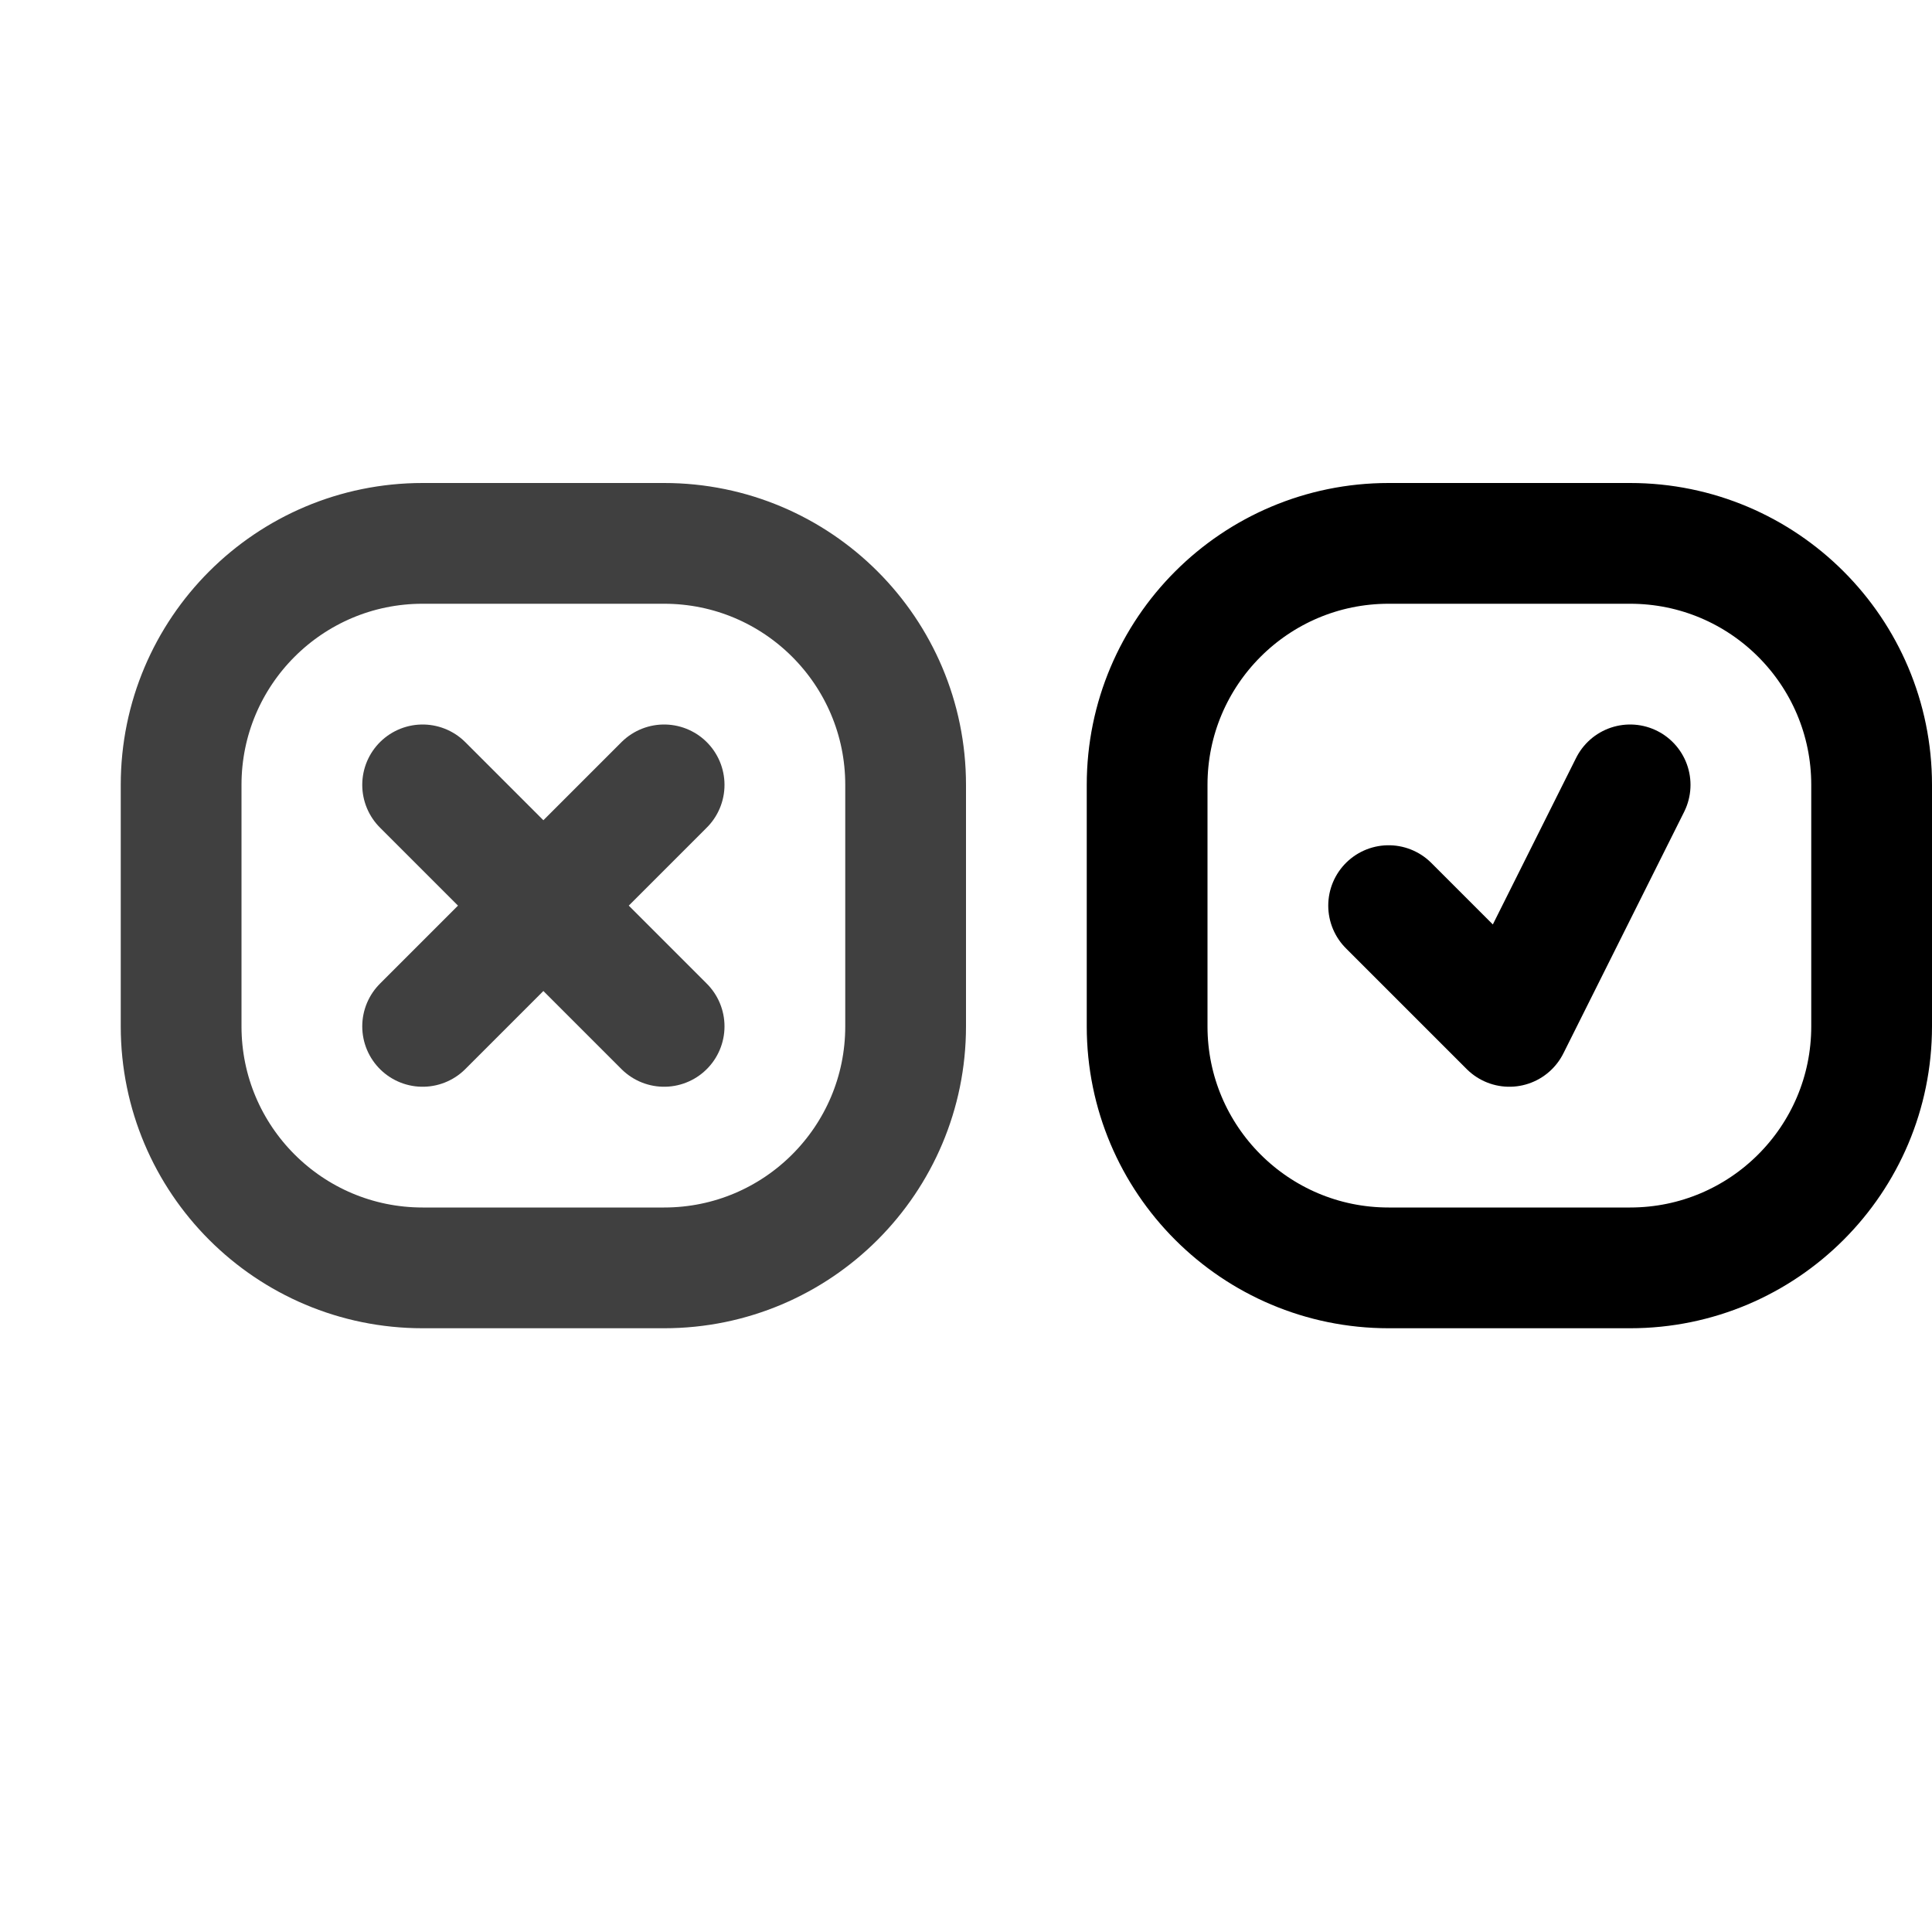
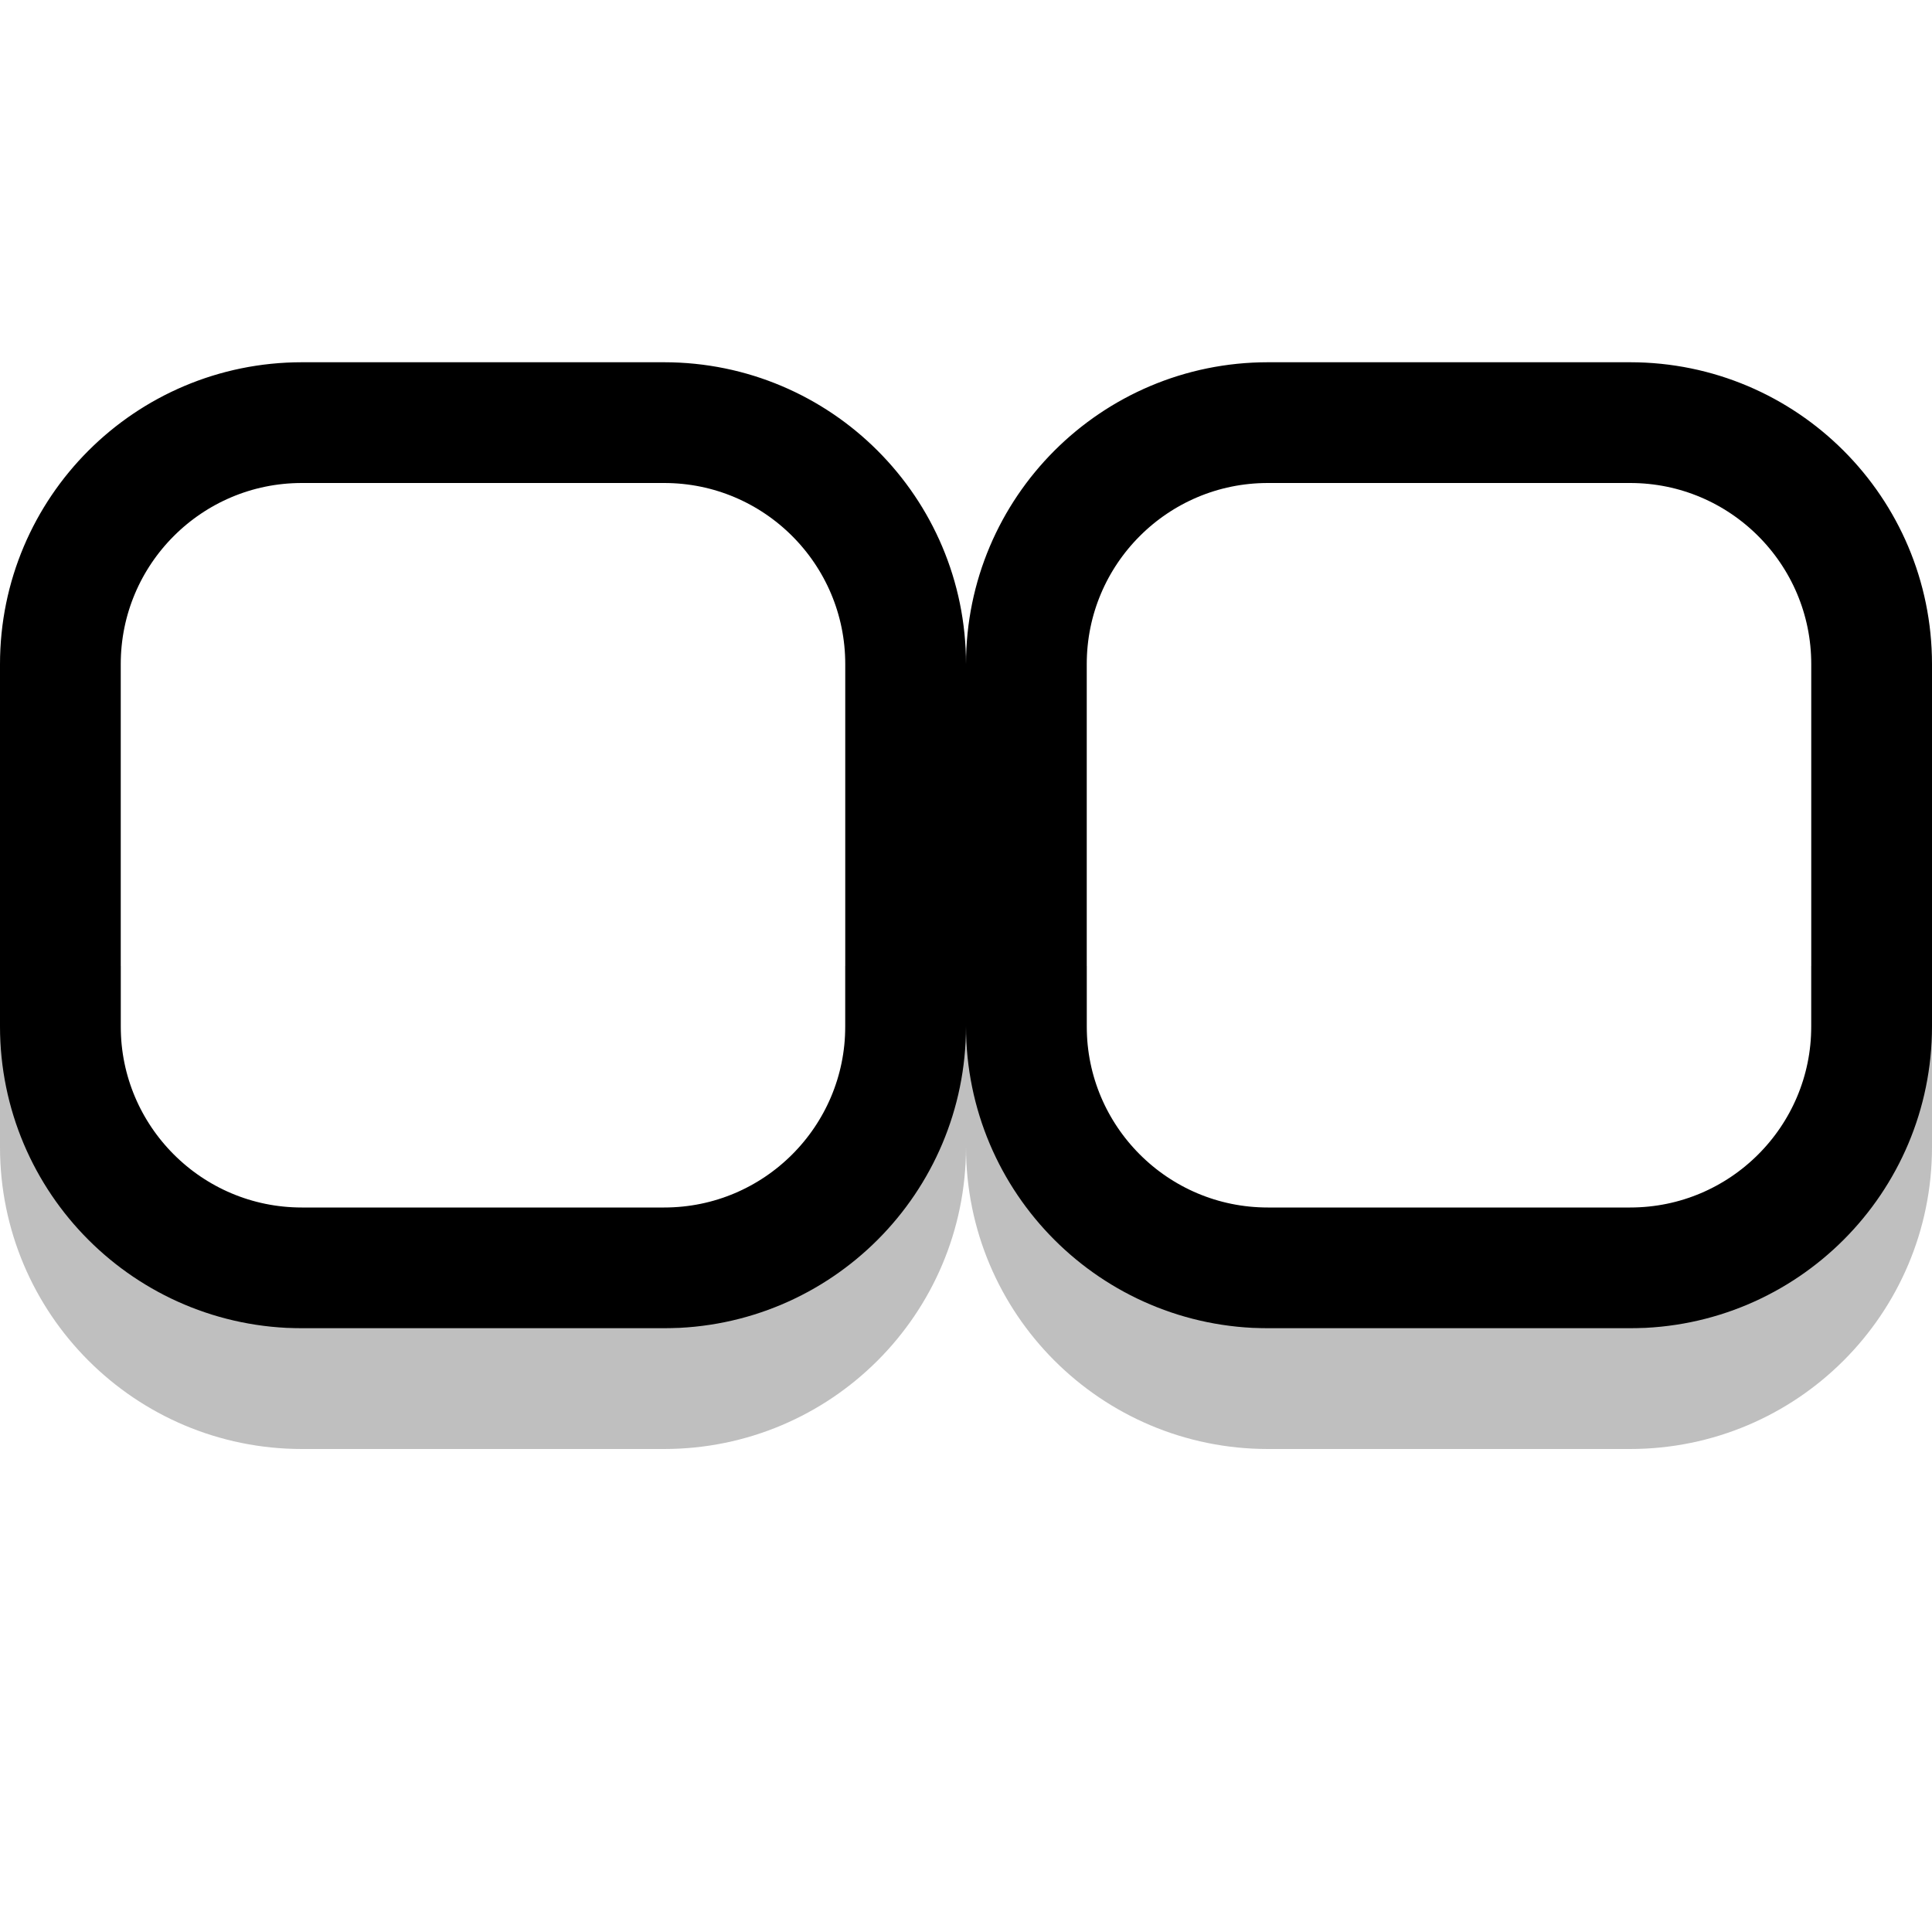
<svg xmlns="http://www.w3.org/2000/svg" width="16" height="16" fill="none">
-   <path stroke="#000" stroke-linecap="round" stroke-linejoin="round" d="m11.5 7.5 1 1 1-2" />
-   <path stroke="#000" stroke-linecap="round" stroke-linejoin="round" stroke-opacity=".75" d="m3.5 8.5 2-2m0 2-2-2" />
-   <path stroke="#000" stroke-linecap="round" stroke-linejoin="round" d="M13.5 4.5h-2a2 2 0 0 0-2 2v2a2 2 0 0 0 2 2h2a2 2 0 0 0 2-2v-2a2 2 0 0 0-2-2" />
-   <path stroke="#000" stroke-linecap="round" stroke-linejoin="round" stroke-opacity=".75" d="M5.5 4.5h-2a2 2 0 0 0-2 2v2a2 2 0 0 0 2 2h2a2 2 0 0 0 2-2v-2a2 2 0 0 0-2-2" />
+   <path stroke="#000" stroke-linecap="square" stroke-opacity=".25" d="M8.5 8.5v1a2 2 0 0 0 2 2h3a2 2 0 0 0 2-2v-1M7.5 8.5v1a2 2 0 0 1-2 2h-3a2 2 0 0 1-2-2v-1" />
+   <path stroke="#000" stroke-linecap="round" stroke-linejoin="round" d="M13.5 3.5h-3a2 2 0 0 0-2 2v3a2 2 0 0 0 2 2h3a2 2 0 0 0 2-2v-3a2 2 0 0 0-2-2M2.5 3.5h3a2 2 0 0 1 2 2v3a2 2 0 0 1-2 2h-3a2 2 0 0 1-2-2v-3a2 2 0 0 1 2-2" />
</svg>
